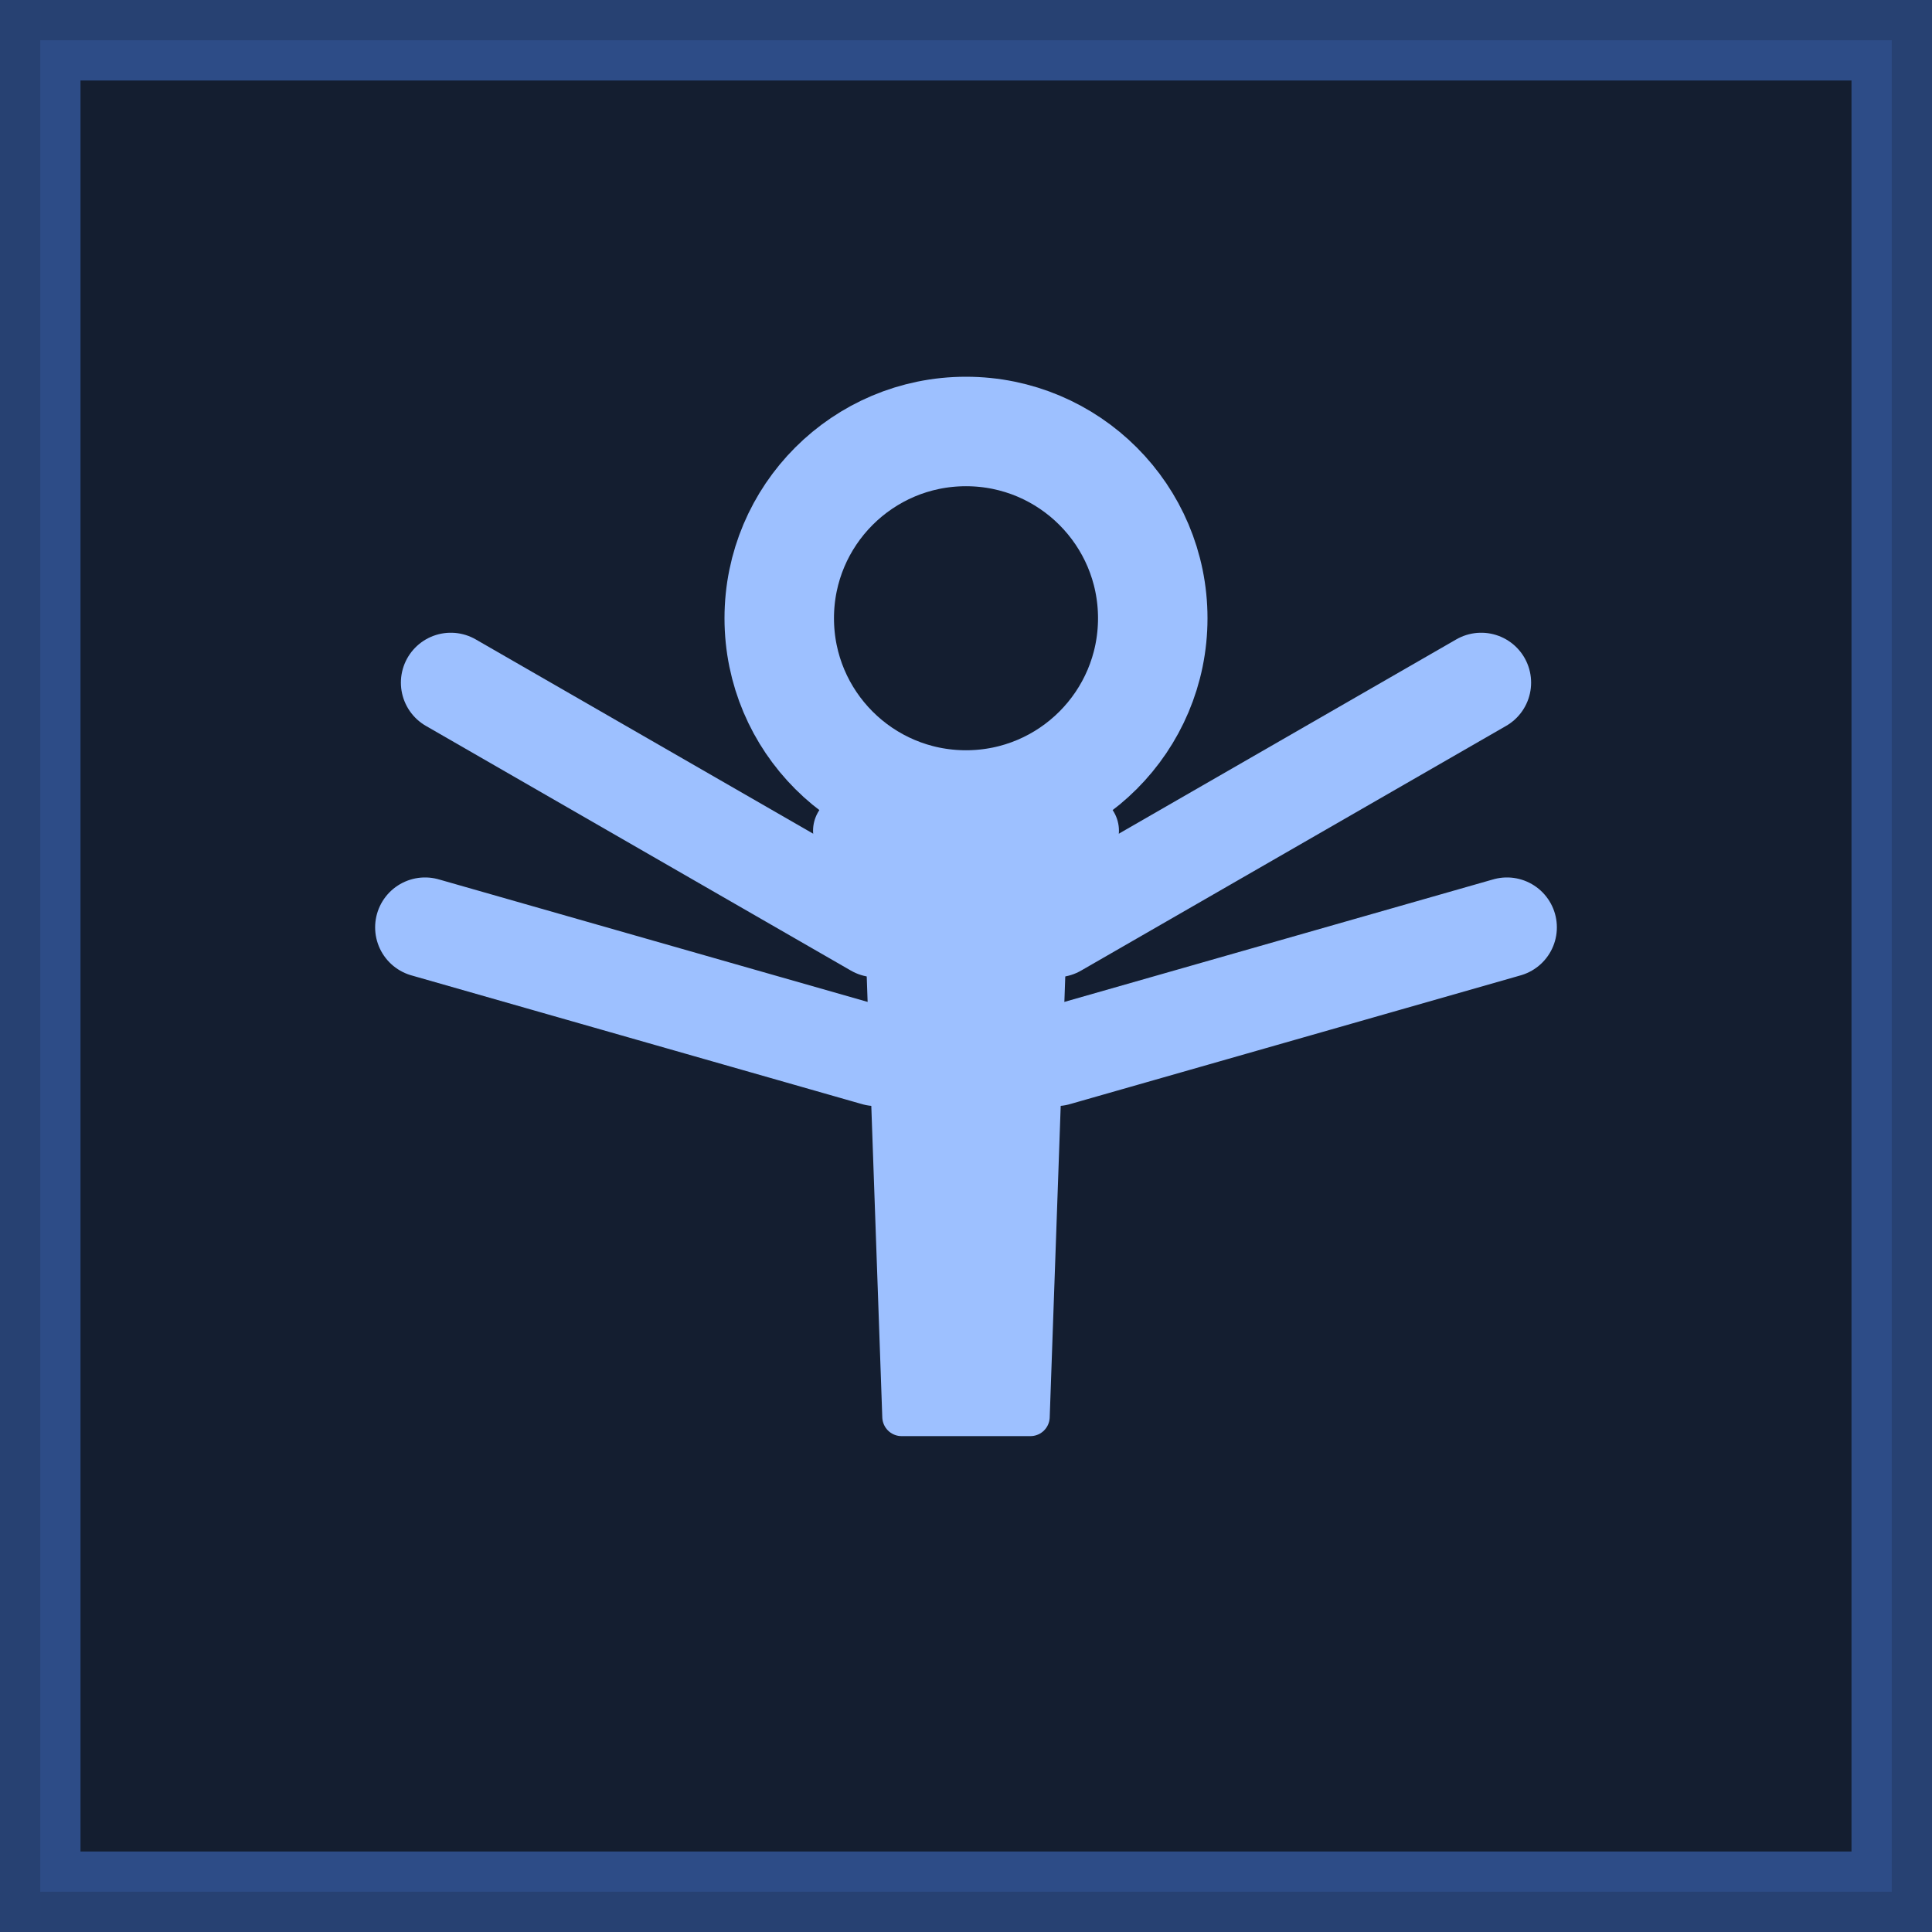
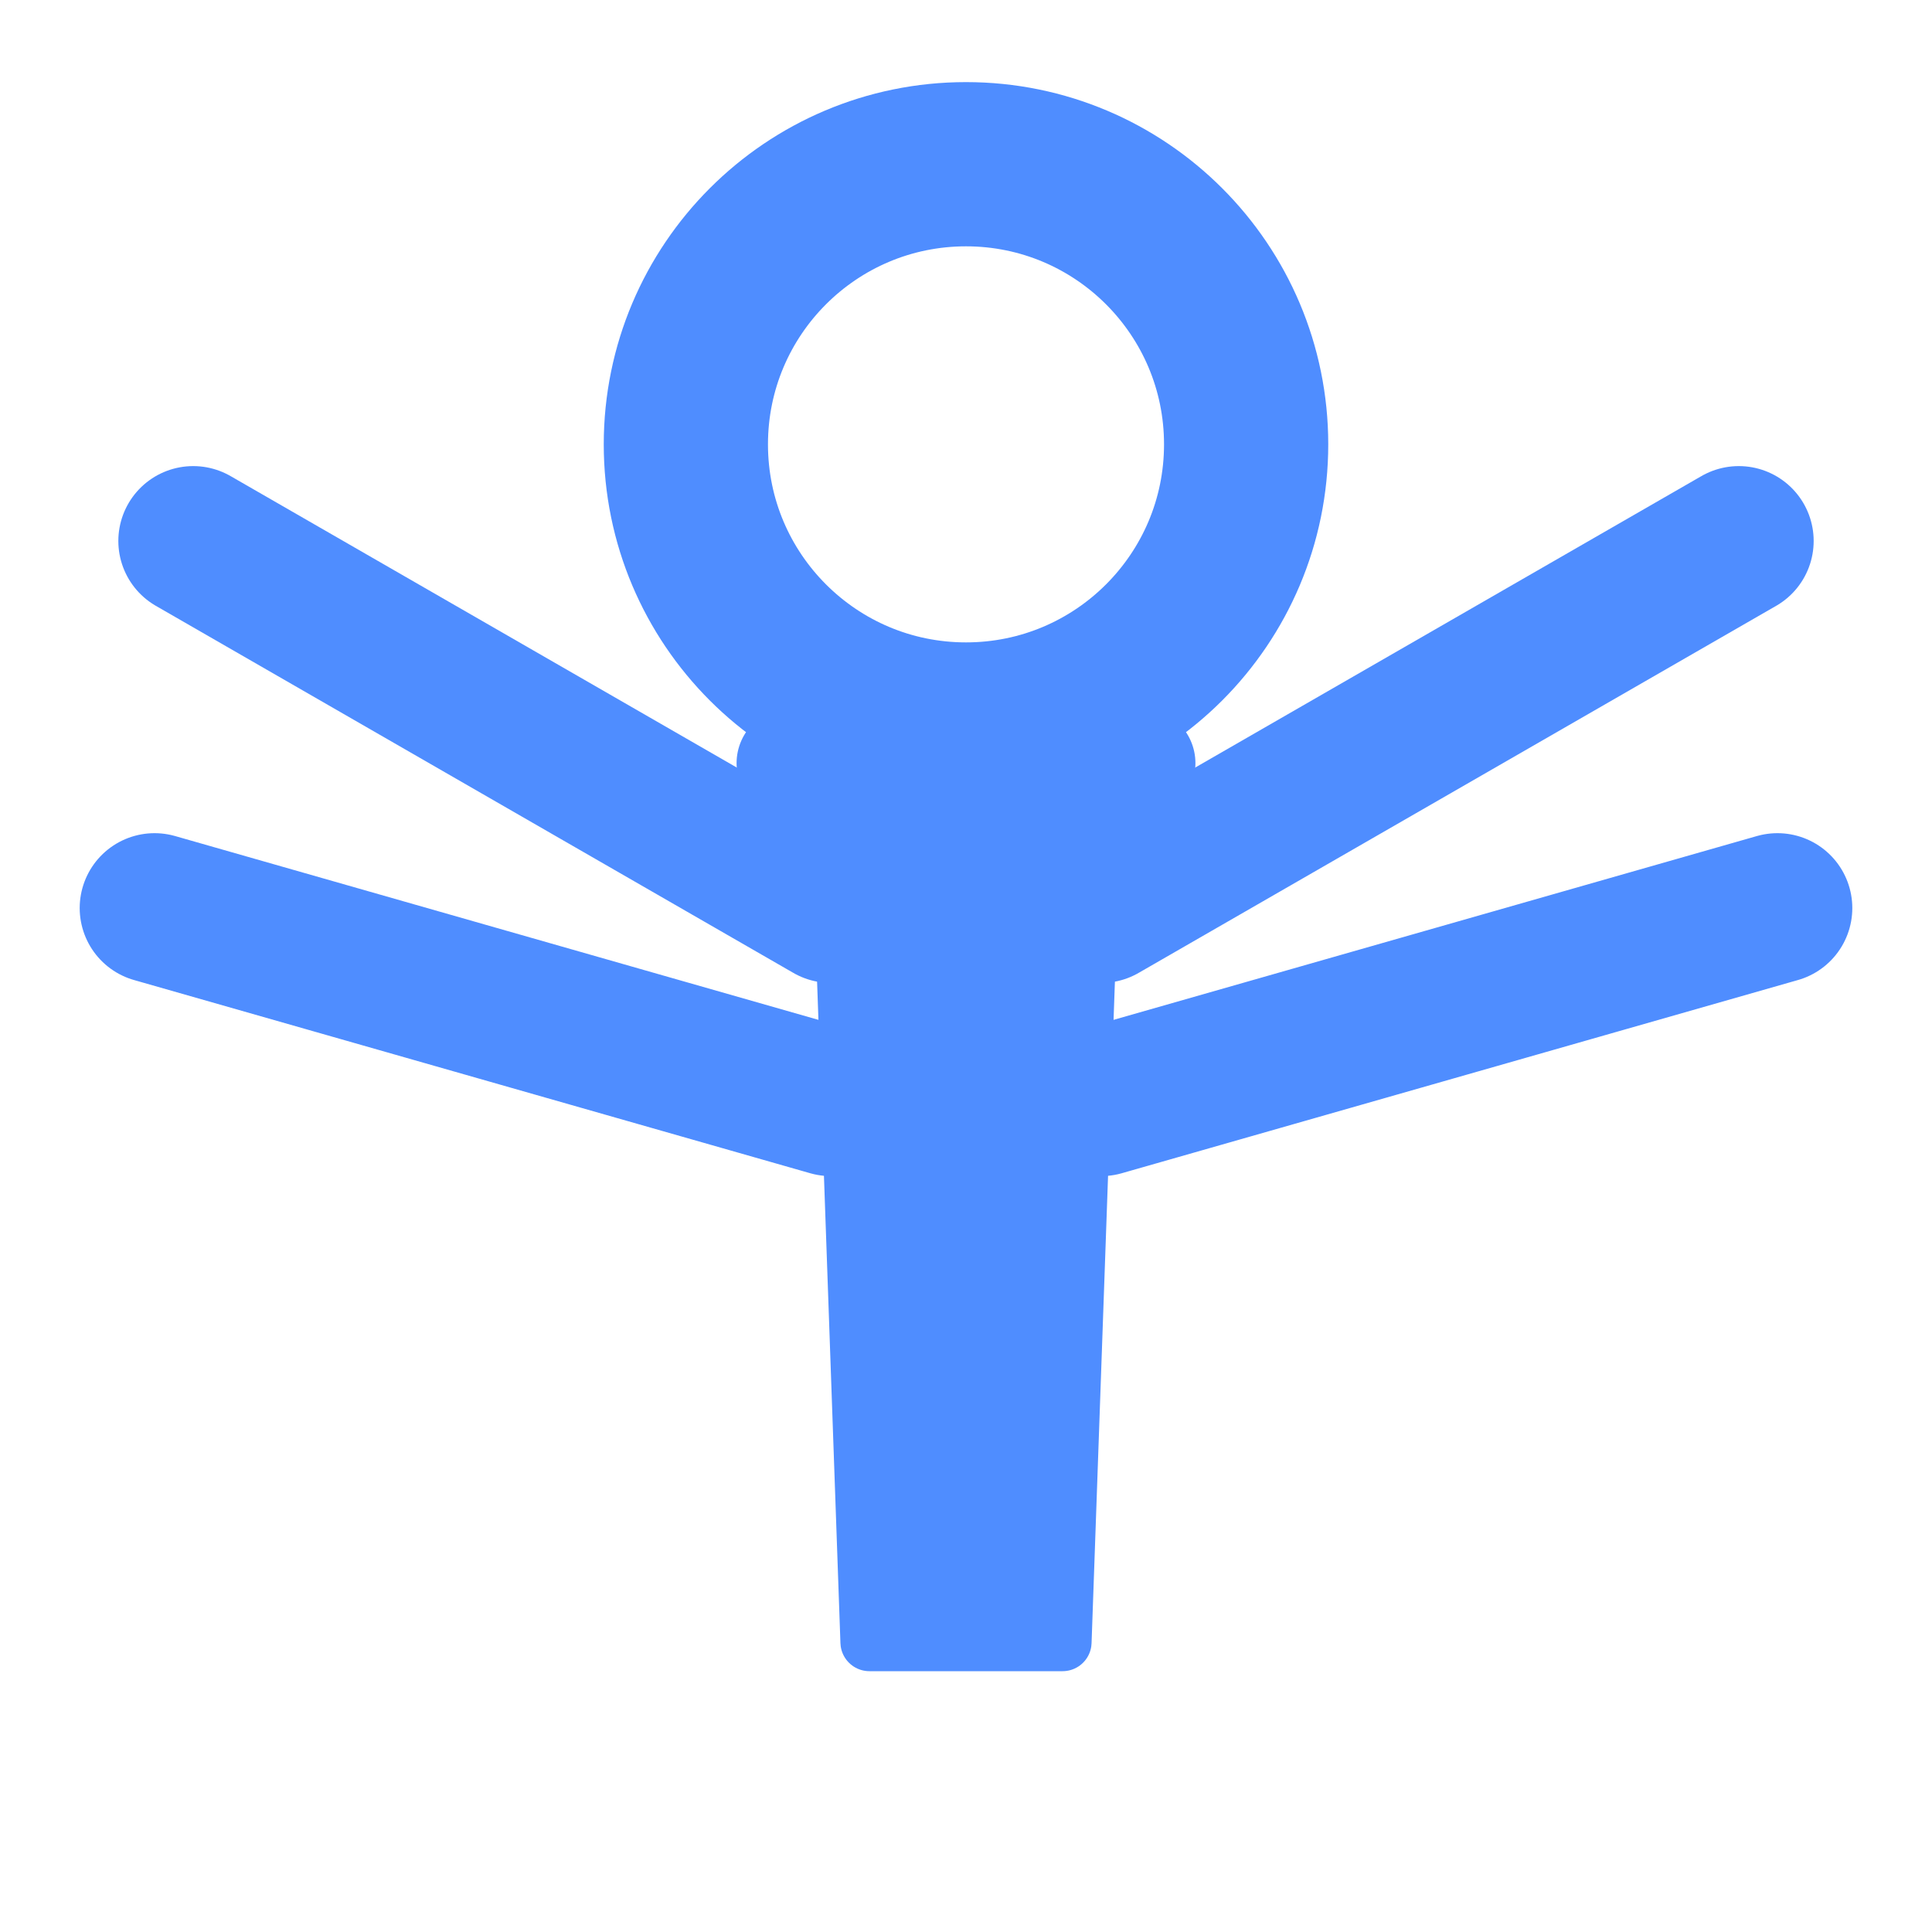
- <svg xmlns="http://www.w3.org/2000/svg" viewBox="0 0 24 24" width="64" height="64">
-   <rect width="24" height="24" fill="#0A0A0C" />
-   <rect x="0.5" y="0.5" width="23" height="23" fill="#4F8DFF" fill-opacity="0.15" stroke="#4F8DFF" stroke-opacity="0.42" />
-   <g transform="translate(2.4 2.4) scale(0.8)">
-     <g stroke="#9DC0FF" stroke-width="1.55" stroke-linecap="round">
-       <path d="M13.4 11.4 20 7.6M13.4 13.4l7-2M10.6 11.4 4 7.6M10.6 13.4l-7-2" fill="none" />
-     </g>
-     <circle cx="12" cy="6.6" r="2.9" fill="none" stroke="#9DC0FF" stroke-width="1.7" />
-     <path d="M10.2 9.9h3.6" stroke="#9DC0FF" stroke-width="1.15" stroke-linecap="round" />
-     <path d="M10.7 10.5h2.6l-.3 8.5h-2z" fill="#9DC0FF" stroke="#9DC0FF" stroke-width="0.6" stroke-linejoin="round" />
+ <svg xmlns="http://www.w3.org/2000/svg" viewBox="2 2 20 20" width="64" height="64">
+   <g fill="none" stroke="#4F8DFF" stroke-linecap="round">
+     <path d="M13.4 11.4 20 7.6M13.4 13.4l7-2M10.6 11.4 4 7.6M10.6 13.4l-7-2" stroke-width="1.55" />
+     <circle cx="12" cy="6.6" r="2.9" stroke-width="1.7" />
+     <path d="M10.2 9.9h3.6" stroke-width="1.15" />
+     <path d="M10.7 10.5h2.6l-.3 8.5h-2z" fill="#4F8DFF" stroke="#4F8DFF" stroke-width="0.6" stroke-linejoin="round" />
  </g>
</svg>
